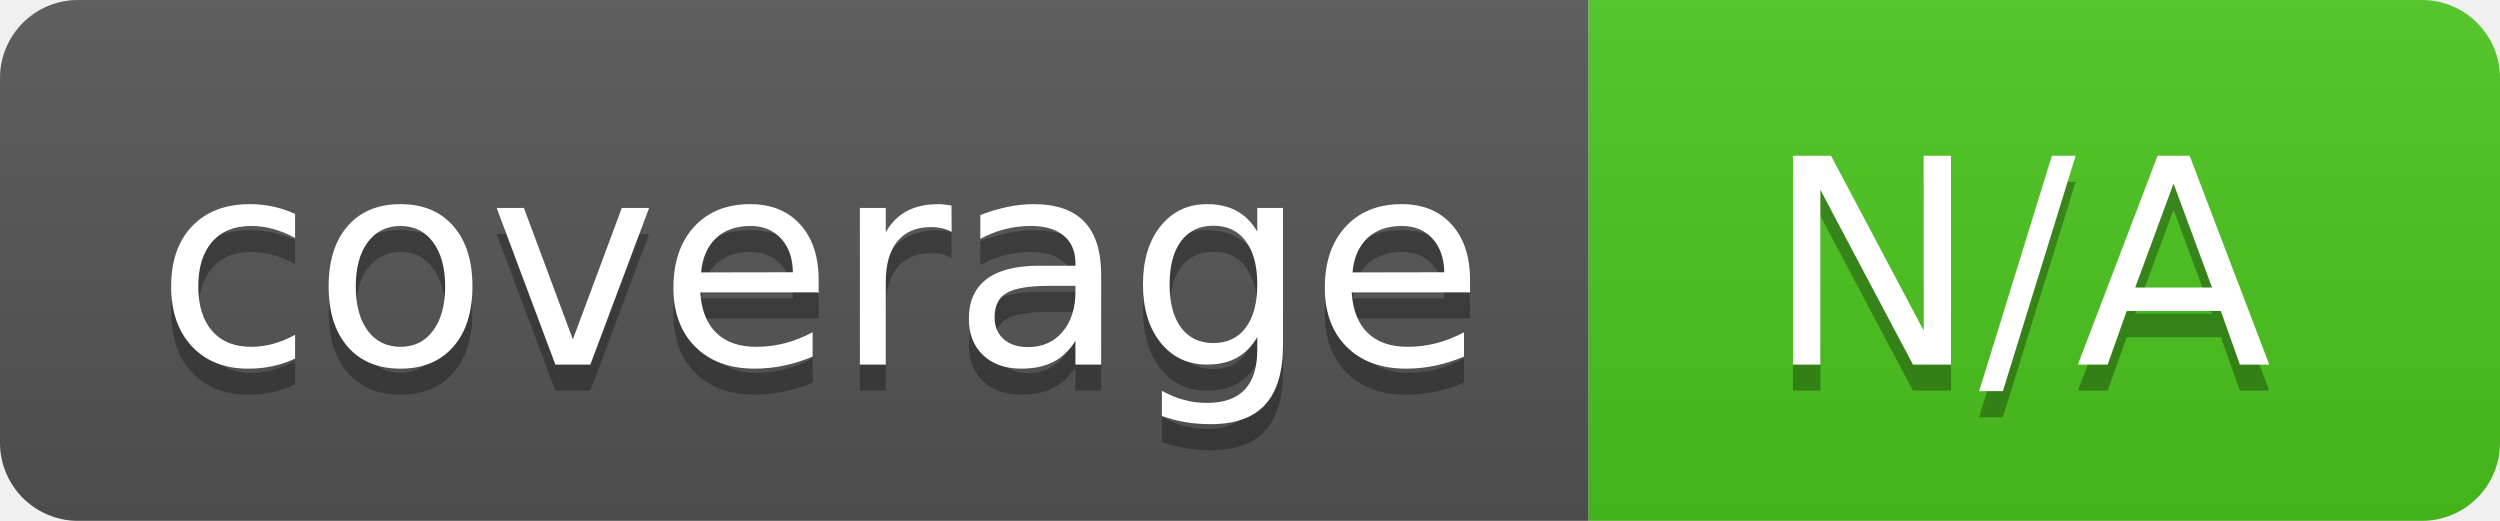
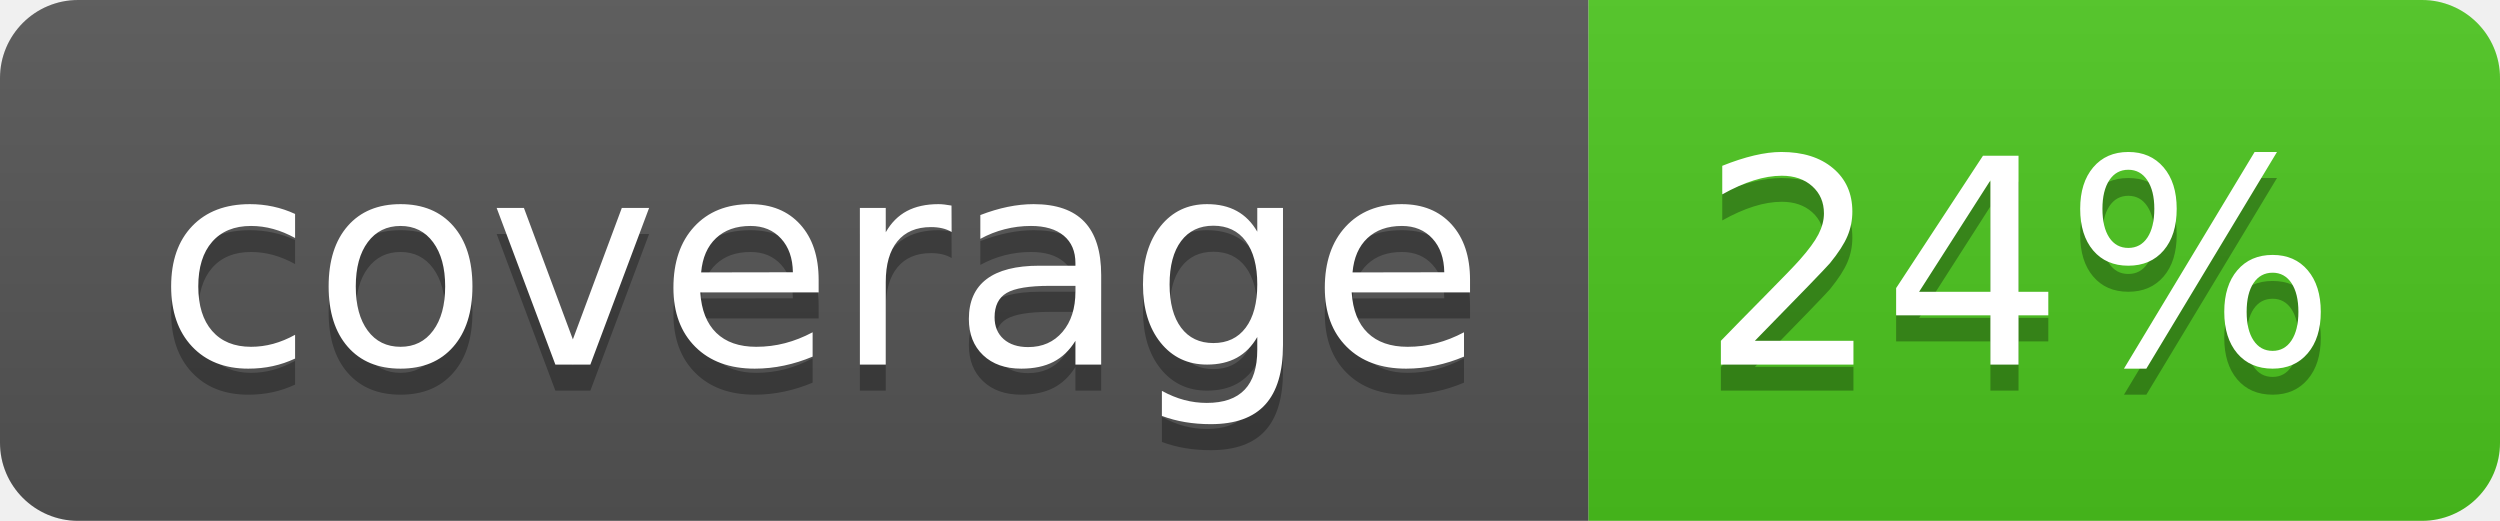
<svg xmlns="http://www.w3.org/2000/svg" width="96" height="20">
  <linearGradient id="b" x2="0" y2="100%">
    <stop offset="0" stop-color="#bbb" stop-opacity=".1" />
    <stop offset="1" stop-opacity=".1" />
  </linearGradient>
  <clipPath id="a">
    <rect width="96" height="20" rx="3" fill="#fff" />
  </clipPath>
  <g clip-path="url(#a)">
    <path fill="#555" d="M0 0h61v20H0z" />
    <path fill="#4CC61E" d="M61 0h35v20H61z" />
    <path fill="url(#b)" d="M0 0h96v20H0z" />
  </g>
  <g fill="#fff" text-anchor="middle" font-family="DejaVu Sans,Verdana,Geneva,sans-serif" font-size="110">
    <text x="315" y="150" fill="#010101" fill-opacity=".3" transform="scale(.1)" textLength="510">coverage</text>
    <text x="315" y="140" transform="scale(.1)" textLength="510">coverage</text>
-     <text x="775" y="150" fill="#010101" fill-opacity=".3" transform="scale(.1)" textLength="250">N/A</text>
-     <text x="775" y="140" transform="scale(.1)" textLength="250">N/A</text>
+     <text x="775" y="150" fill="#010101" fill-opacity=".3" transform="scale(.1)" textLength="250">24%</text>
+     <text x="775" y="140" transform="scale(.1)" textLength="250">24%</text>
  </g>
</svg>
